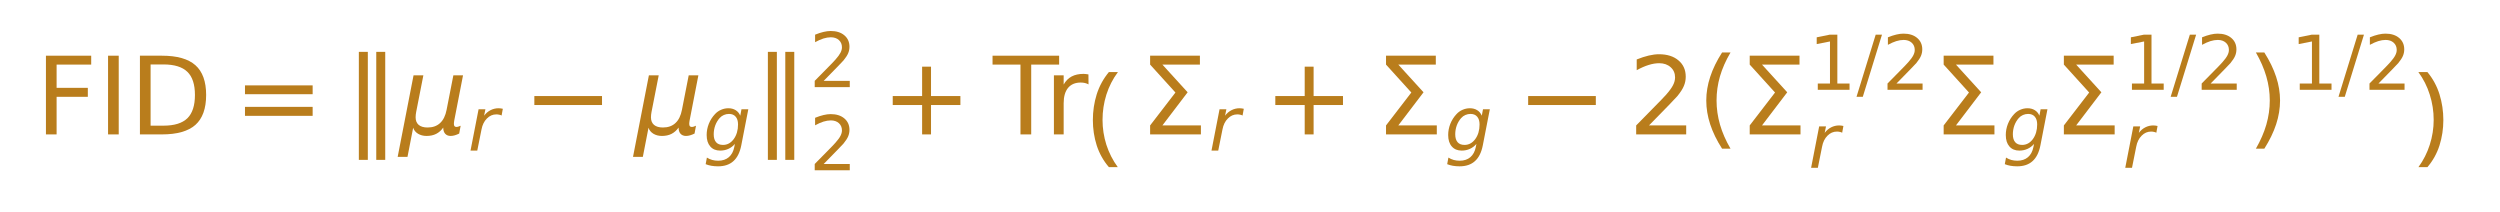
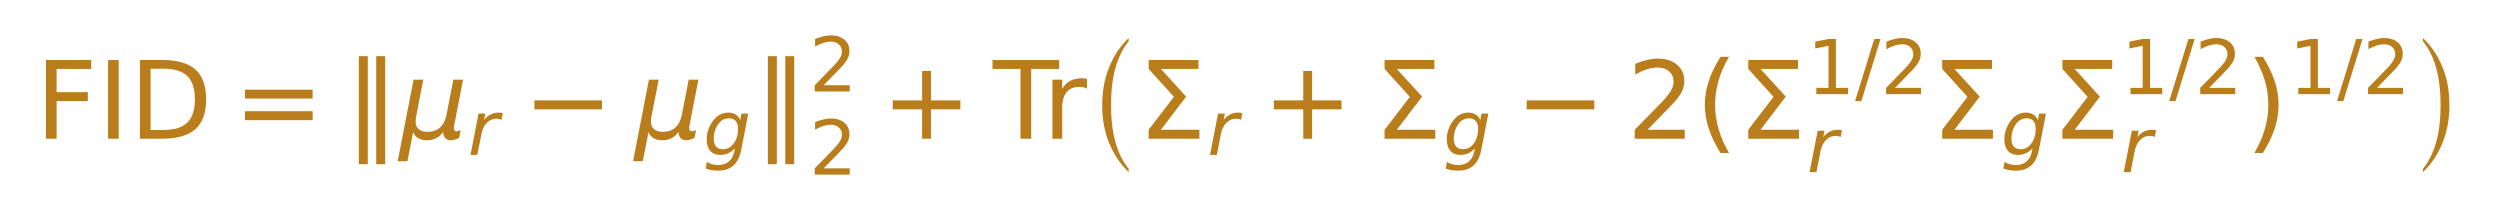
- <svg xmlns="http://www.w3.org/2000/svg" width="509.18pt" height="43pt" viewBox="0 0 509.18 43" version="1.1">
+ <svg xmlns="http://www.w3.org/2000/svg" xmlns:xlink="http://www.w3.org/1999/xlink" width="509.18pt" height="43pt" viewBox="0 0 509.18 43" version="1.1">
  <defs>
    <style type="text/css">*{stroke-linejoin: round; stroke-linecap: butt}</style>
  </defs>
  <g id="figure_1">
    <g id="patch_1">
      <path d="M 0 43  L 509.18 43  L 509.18 0  L 0 0  L 0 43  z " style="fill: none" />
    </g>
    <g id="text_1">
-       <g style="fill: #b97d1c" transform="translate(7.2 28.32)">
-         <text>
-           <tspan x="0" y="-0.945" style="font-size: 22px; font-family: 'DejaVu Sans'; fill: #b97d1c">F</tspan>
-           <tspan x="12.654" y="-0.945" style="font-size: 22px; font-family: 'DejaVu Sans'; fill: #b97d1c">I</tspan>
-           <tspan x="19.143" y="-0.945" style="font-size: 22px; font-family: 'DejaVu Sans'; fill: #b97d1c">D</tspan>
-           <tspan x="40.369" y="-0.945" style="font-size: 22px; font-family: 'DejaVu Sans'; fill: #b97d1c">=</tspan>
-           <tspan x="63.089" y="-0.945" style="font-size: 22px; font-family: 'DejaVu Sans'; fill: #b97d1c">‖</tspan>
-           <tspan x="99.305" y="-0.945" style="font-size: 22px; font-family: 'DejaVu Sans'; fill: #b97d1c">−</tspan>
-           <tspan x="146.399" y="-0.945" style="font-size: 22px; font-family: 'DejaVu Sans'; fill: #b97d1c">‖</tspan>
-           <tspan x="172.295" y="-0.945" style="font-size: 22px; font-family: 'DejaVu Sans'; fill: #b97d1c">+</tspan>
-           <tspan x="195.015" y="-0.945" style="font-size: 22px; font-family: 'DejaVu Sans'; fill: #b97d1c">T</tspan>
-           <tspan x="205.453" y="-0.945" style="font-size: 22px; font-family: 'DejaVu Sans'; fill: #b97d1c">r</tspan>
-           <tspan x="224.889" y="-0.945" style="font-size: 22px; font-family: 'DejaVu Sans'; fill: #b97d1c">Σ</tspan>
-           <tspan x="250.219" y="-0.945" style="font-size: 22px; font-family: 'DejaVu Sans'; fill: #b97d1c">+</tspan>
-           <tspan x="272.939" y="-0.945" style="font-size: 22px; font-family: 'DejaVu Sans'; fill: #b97d1c">Σ</tspan>
-           <tspan x="301.713" y="-0.945" style="font-size: 22px; font-family: 'DejaVu Sans'; fill: #b97d1c">−</tspan>
-           <tspan x="324.433" y="-0.945" style="font-size: 22px; font-family: 'DejaVu Sans'; fill: #b97d1c">2</tspan>
-           <tspan x="338.43" y="-0.945" style="font-size: 22px; font-family: 'DejaVu Sans'; fill: #b97d1c">(</tspan>
-           <tspan x="347.013" y="-0.945" style="font-size: 22px; font-family: 'DejaVu Sans'; fill: #b97d1c">Σ</tspan>
-           <tspan x="386.51" y="-0.945" style="font-size: 22px; font-family: 'DejaVu Sans'; fill: #b97d1c">Σ</tspan>
-           <tspan x="410.998" y="-0.945" style="font-size: 22px; font-family: 'DejaVu Sans'; fill: #b97d1c">Σ</tspan>
-           <tspan x="450.495" y="-0.945" style="font-size: 22px; font-family: 'DejaVu Sans'; fill: #b97d1c">)</tspan>
-           <tspan x="74.089" y="-0.945" style="font-style: oblique; font-size: 22px; font-family: 'DejaVu Sans'; fill: #b97d1c">μ</tspan>
-           <tspan x="122.025" y="-0.945" style="font-style: oblique; font-size: 22px; font-family: 'DejaVu Sans'; fill: #b97d1c">μ</tspan>
-           <tspan x="88.086" y="2.355" style="font-style: oblique; font-size: 15.4px; font-family: 'DejaVu Sans'; fill: #b97d1c">r</tspan>
-           <tspan x="136.022" y="2.355" style="font-style: oblique; font-size: 15.4px; font-family: 'DejaVu Sans'; fill: #b97d1c">g</tspan>
-           <tspan x="239" y="2.355" style="font-style: oblique; font-size: 15.4px; font-family: 'DejaVu Sans'; fill: #b97d1c">r</tspan>
-           <tspan x="287.05" y="2.355" style="font-style: oblique; font-size: 15.4px; font-family: 'DejaVu Sans'; fill: #b97d1c">g</tspan>
-           <tspan x="361.124" y="5.853" style="font-style: oblique; font-size: 15.4px; font-family: 'DejaVu Sans'; fill: #b97d1c">r</tspan>
-           <tspan x="400.621" y="2.355" style="font-style: oblique; font-size: 15.4px; font-family: 'DejaVu Sans'; fill: #b97d1c">g</tspan>
-           <tspan x="425.109" y="5.853" style="font-style: oblique; font-size: 15.4px; font-family: 'DejaVu Sans'; fill: #b97d1c">r</tspan>
-           <tspan x="157.609" y="-10.57" style="font-size: 15.4px; font-family: 'DejaVu Sans'; fill: #b97d1c">2</tspan>
-           <tspan x="157.609" y="6.359" style="font-size: 15.4px; font-family: 'DejaVu Sans'; fill: #b97d1c">2</tspan>
-           <tspan x="361.124" y="-10.031" style="font-size: 15.4px; font-family: 'DejaVu Sans'; fill: #b97d1c">1</tspan>
-           <tspan x="370.922" y="-10.031" style="font-size: 15.4px; font-family: 'DejaVu Sans'; fill: #b97d1c">/</tspan>
-           <tspan x="376.11" y="-10.031" style="font-size: 15.4px; font-family: 'DejaVu Sans'; fill: #b97d1c">2</tspan>
-           <tspan x="425.109" y="-10.031" style="font-size: 15.4px; font-family: 'DejaVu Sans'; fill: #b97d1c">1</tspan>
-           <tspan x="434.907" y="-10.031" style="font-size: 15.4px; font-family: 'DejaVu Sans'; fill: #b97d1c">/</tspan>
-           <tspan x="440.095" y="-10.031" style="font-size: 15.4px; font-family: 'DejaVu Sans'; fill: #b97d1c">2</tspan>
-           <tspan x="459.288" y="-10.031" style="font-size: 15.4px; font-family: 'DejaVu Sans'; fill: #b97d1c">1</tspan>
-           <tspan x="469.086" y="-10.031" style="font-size: 15.4px; font-family: 'DejaVu Sans'; fill: #b97d1c">/</tspan>
-           <tspan x="474.274" y="-10.031" style="font-size: 15.4px; font-family: 'DejaVu Sans'; fill: #b97d1c">2</tspan>
-           <tspan x="214.498" y="2.212" style="font-size: 22.204px; font-family: 'STIXSizeOneSym'; fill: #b97d1c">(</tspan>
-           <tspan x="484.674" y="2.212" style="font-size: 22.204px; font-family: 'STIXSizeOneSym'; fill: #b97d1c">)</tspan>
-         </text>
+       <g style="fill: #b97d1c" transform="translate(7.2 28.32) scale(0.22 -0.22)">
+         <defs>
+           <path id="DejaVuSans-29" d="M 628 4666  L 3309 4666  L 3309 4134  L 1259 4134  L 1259 2759  L 3109 2759  L 3109 2228  L 1259 2228  L 1259 0  L 628 0  L 628 4666  z " transform="scale(0.015625)" />
+           <path id="DejaVuSans-2c" d="M 628 4666  L 1259 4666  L 1259 0  L 628 0  L 628 4666  z " transform="scale(0.015625)" />
+           <path id="DejaVuSans-27" d="M 1259 4147  L 1259 519  L 2022 519  Q 2988 519 3436 956  Q 3884 1394 3884 2338  Q 3884 3275 3436 3711  Q 2988 4147 2022 4147  L 1259 4147  z M 628 4666  L 1925 4666  Q 3281 4666 3915 4102  Q 4550 3538 4550 2338  Q 4550 1131 3912 565  Q 3275 0 1925 0  L 628 0  L 628 4666  z " transform="scale(0.015625)" />
+           <path id="DejaVuSans-20" d="M 678 2906  L 4684 2906  L 4684 2381  L 678 2381  L 678 2906  z M 678 1631  L 4684 1631  L 4684 1100  L 678 1100  L 678 1631  z " transform="scale(0.015625)" />
+           <path id="DejaVuSans-af8" d="M 1344 4891  L 1344 -1509  L 813 -1509  L 813 4891  L 1344 4891  z M 2375 4891  L 2375 -1509  L 1844 -1509  L 1844 4891  L 2375 4891  z " transform="scale(0.015625)" />
+           <path id="DejaVuSans-Oblique-350" d="M -84 -1331  L 856 3500  L 1434 3500  L 1009 1322  Q 997 1256 987 1175  Q 978 1094 978 1013  Q 978 722 1161 565  Q 1344 409 1684 409  Q 2147 409 2431 671  Q 2716 934 2816 1459  L 3213 3500  L 3788 3500  L 3266 809  Q 3253 750 3248 706  Q 3244 663 3244 628  Q 3244 531 3283 486  Q 3322 441 3406 441  Q 3438 441 3492 456  Q 3547 472 3647 513  L 3559 50  Q 3422 -19 3297 -55  Q 3172 -91 3053 -91  Q 2847 -91 2730 40  Q 2613 172 2613 403  Q 2438 153 2195 31  Q 1953 -91 1625 -91  Q 1334 -91 1117 43  Q 900 178 831 397  L 494 -1331  L -84 -1331  z " transform="scale(0.015625)" />
+           <path id="DejaVuSans-Oblique-55" d="M 2853 2969  Q 2766 3016 2653 3041  Q 2541 3066 2413 3066  Q 1953 3066 1609 2717  Q 1266 2369 1153 1784  L 800 0  L 225 0  L 909 3500  L 1484 3500  L 1375 2956  Q 1603 3259 1920 3421  Q 2238 3584 2597 3584  Q 2691 3584 2781 3573  Q 2872 3563 2963 3538  L 2853 2969  z " transform="scale(0.015625)" />
+           <path id="DejaVuSans-c9c" d="M 678 2272  L 4684 2272  L 4684 1741  L 678 1741  L 678 2272  z " transform="scale(0.015625)" />
+           <path id="DejaVuSans-Oblique-4a" d="M 3816 3500  L 3219 434  Q 3047 -456 2561 -893  Q 2075 -1331 1253 -1331  Q 950 -1331 690 -1286  Q 431 -1241 206 -1147  L 313 -588  Q 525 -725 762 -790  Q 1000 -856 1269 -856  Q 1816 -856 2167 -557  Q 2519 -259 2631 300  L 2681 563  Q 2441 288 2122 144  Q 1803 0 1434 0  Q 903 0 598 351  Q 294 703 294 1319  Q 294 1803 478 2267  Q 663 2731 997 3091  Q 1219 3328 1514 3456  Q 1809 3584 2131 3584  Q 2484 3584 2746 3420  Q 3009 3256 3138 2956  L 3238 3500  L 3816 3500  z M 2950 2216  Q 2950 2641 2750 2872  Q 2550 3103 2181 3103  Q 1953 3103 1747 3012  Q 1541 2922 1394 2759  Q 1156 2491 1023 2127  Q 891 1763 891 1375  Q 891 944 1092 712  Q 1294 481 1672 481  Q 2219 481 2584 976  Q 2950 1472 2950 2216  z " transform="scale(0.015625)" />
+           <path id="DejaVuSans-15" d="M 1228 531  L 3431 531  L 3431 0  L 469 0  L 469 531  Q 828 903 1448 1529  Q 2069 2156 2228 2338  Q 2531 2678 2651 2914  Q 2772 3150 2772 3378  Q 2772 3750 2511 3984  Q 2250 4219 1831 4219  Q 1534 4219 1204 4116  Q 875 4013 500 3803  L 500 4441  Q 881 4594 1212 4672  Q 1544 4750 1819 4750  Q 2544 4750 2975 4387  Q 3406 4025 3406 3419  Q 3406 3131 3298 2873  Q 3191 2616 2906 2266  Q 2828 2175 2409 1742  Q 1991 1309 1228 531  z " transform="scale(0.015625)" />
+           <path id="DejaVuSans-e" d="M 2944 4013  L 2944 2272  L 4684 2272  L 4684 1741  L 2944 1741  L 2944 0  L 2419 0  L 2419 1741  L 678 1741  L 678 2272  L 2419 2272  L 2419 4013  L 2944 4013  z " transform="scale(0.015625)" />
+           <path id="DejaVuSans-37" d="M -19 4666  L 3928 4666  L 3928 4134  L 2272 4134  L 2272 0  L 1638 0  L 1638 4134  L -19 4134  L -19 4666  z " transform="scale(0.015625)" />
+           <path id="DejaVuSans-55" d="M 2631 2963  Q 2534 3019 2420 3045  Q 2306 3072 2169 3072  Q 1681 3072 1420 2755  Q 1159 2438 1159 1844  L 1159 0  L 581 0  L 581 3500  L 1159 3500  L 1159 2956  Q 1341 3275 1631 3429  Q 1922 3584 2338 3584  Q 2397 3584 2469 3576  Q 2541 3569 2628 3553  L 2631 2963  z " transform="scale(0.015625)" />
+           <path id="STIXSizeOneSym-Regular-4" d="M 2445 -858  L 2445 -1050  Q 1728 -371 1309 630  Q 890 1632 890 2886  Q 890 4122 1309 5136  Q 1728 6150 2445 6822  L 2445 6630  Q 1408 5363 1408 2886  Q 1408 410 2445 -858  z " transform="scale(0.015625)" />
+           <path id="DejaVuSans-337" d="M 1353 531  L 3634 531  L 3634 0  L 628 0  L 628 531  L 2125 2481  L 628 4134  L 628 4666  L 3578 4666  L 3578 4134  L 1353 4134  L 2850 2494  L 1353 531  z " transform="scale(0.015625)" />
+           <path id="DejaVuSans-b" d="M 1984 4856  Q 1566 4138 1362 3434  Q 1159 2731 1159 2009  Q 1159 1288 1364 580  Q 1569 -128 1984 -844  L 1484 -844  Q 1016 -109 783 600  Q 550 1309 550 2009  Q 550 2706 781 3412  Q 1013 4119 1484 4856  L 1984 4856  z " transform="scale(0.015625)" />
+           <path id="DejaVuSans-14" d="M 794 531  L 1825 531  L 1825 4091  L 703 3866  L 703 4441  L 1819 4666  L 2450 4666  L 2450 531  L 3481 531  L 3481 0  L 794 0  L 794 531  z " transform="scale(0.015625)" />
+           <path id="DejaVuSans-12" d="M 1625 4666  L 2156 4666  L 531 -594  L 0 -594  L 1625 4666  z " transform="scale(0.015625)" />
+           <path id="DejaVuSans-c" d="M 513 4856  L 1013 4856  Q 1481 4119 1714 3412  Q 1947 2706 1947 2009  Q 1947 1309 1714 600  Q 1481 -109 1013 -844  L 513 -844  Q 928 -128 1133 580  Q 1338 1288 1338 2009  Q 1338 2731 1133 3434  Q 928 4138 513 4856  z " transform="scale(0.015625)" />
+           <path id="STIXSizeOneSym-Regular-5" d="M 550 6630  L 550 6822  Q 1267 6144 1686 5142  Q 2106 4141 2106 2886  Q 2106 1651 1686 636  Q 1267 -378 550 -1050  L 550 -858  Q 1587 410 1587 2886  Q 1587 5363 550 6630  z " transform="scale(0.015625)" />
+         </defs>
+         <use xlink:href="#DejaVuSans-29" transform="translate(0 0.296875)" />
+         <use xlink:href="#DejaVuSans-2c" transform="translate(57.51953 0.296875)" />
+         <use xlink:href="#DejaVuSans-27" transform="translate(87.01172 0.296875)" />
+         <use xlink:href="#DejaVuSans-20" transform="translate(183.4961 0.296875)" />
+         <use xlink:href="#DejaVuSans-af8" transform="translate(286.7676 0.296875)" />
+         <use xlink:href="#DejaVuSans-Oblique-350" transform="translate(336.7676 0.296875)" />
+         <use xlink:href="#DejaVuSans-Oblique-55" transform="translate(400.3906 -14.70308) scale(0.7)" />
+         <use xlink:href="#DejaVuSans-c9c" transform="translate(451.3867 0.296875)" />
+         <use xlink:href="#DejaVuSans-Oblique-350" transform="translate(554.6582 0.296875)" />
+         <use xlink:href="#DejaVuSans-Oblique-4a" transform="translate(618.2812 -14.70308) scale(0.7)" />
+         <use xlink:href="#DejaVuSans-af8" transform="translate(665.4492 0.296875)" />
+         <use xlink:href="#DejaVuSans-15" transform="translate(716.4062 44.04688) scale(0.7)" />
+         <use xlink:href="#DejaVuSans-15" transform="translate(716.4062 -32.90625) scale(0.7)" />
+         <use xlink:href="#DejaVuSans-e" transform="translate(783.1592 0.296875)" />
+         <use xlink:href="#DejaVuSans-37" transform="translate(886.4307 0.296875)" />
+         <use xlink:href="#DejaVuSans-55" transform="translate(932.5146 0.296875)" />
+         <use xlink:href="#STIXSizeOneSym-Regular-4" transform="translate(973.6279 -14.05625) scale(1.009375)" />
+         <use xlink:href="#DejaVuSans-337" transform="translate(1020.867 0.296875)" />
+         <use xlink:href="#DejaVuSans-Oblique-55" transform="translate(1085.007 -14.70308) scale(0.7)" />
+         <use xlink:href="#DejaVuSans-e" transform="translate(1136.003 0.296875)" />
+         <use xlink:href="#DejaVuSans-337" transform="translate(1239.275 0.296875)" />
+         <use xlink:href="#DejaVuSans-Oblique-4a" transform="translate(1303.416 -14.70308) scale(0.7)" />
+         <use xlink:href="#DejaVuSans-c9c" transform="translate(1370.066 0.296875)" />
+         <use xlink:href="#DejaVuSans-15" transform="translate(1473.337 0.296875)" />
+         <use xlink:href="#DejaVuSans-b" transform="translate(1536.96 0.296875)" />
+         <use xlink:href="#DejaVuSans-337" transform="translate(1575.974 0.296875)" />
+         <use xlink:href="#DejaVuSans-14" transform="translate(1640.115 41.59687) scale(0.7)" />
+         <use xlink:href="#DejaVuSans-12" transform="translate(1684.651 41.59687) scale(0.7)" />
+         <use xlink:href="#DejaVuSans-15" transform="translate(1708.235 41.59687) scale(0.7)" />
+         <use xlink:href="#DejaVuSans-Oblique-55" transform="translate(1640.115 -30.60312) scale(0.7)" />
+         <use xlink:href="#DejaVuSans-337" transform="translate(1755.505 0.296875)" />
+         <use xlink:href="#DejaVuSans-Oblique-4a" transform="translate(1819.646 -14.70308) scale(0.7)" />
+         <use xlink:href="#DejaVuSans-337" transform="translate(1866.814 0.296875)" />
+         <use xlink:href="#DejaVuSans-14" transform="translate(1930.955 41.59687) scale(0.7)" />
+         <use xlink:href="#DejaVuSans-12" transform="translate(1975.491 41.59687) scale(0.7)" />
+         <use xlink:href="#DejaVuSans-15" transform="translate(1999.075 41.59687) scale(0.7)" />
+         <use xlink:href="#DejaVuSans-Oblique-55" transform="translate(1930.955 -30.60312) scale(0.7)" />
+         <use xlink:href="#DejaVuSans-c" transform="translate(2046.345 0.296875)" />
+         <use xlink:href="#DejaVuSans-14" transform="translate(2086.316 41.59687) scale(0.7)" />
+         <use xlink:href="#DejaVuSans-12" transform="translate(2130.852 41.59687) scale(0.7)" />
+         <use xlink:href="#DejaVuSans-15" transform="translate(2154.436 41.59687) scale(0.7)" />
+         <use xlink:href="#STIXSizeOneSym-Regular-5" transform="translate(2201.707 -14.05625) scale(1.009375)" />
      </g>
    </g>
  </g>
</svg>
